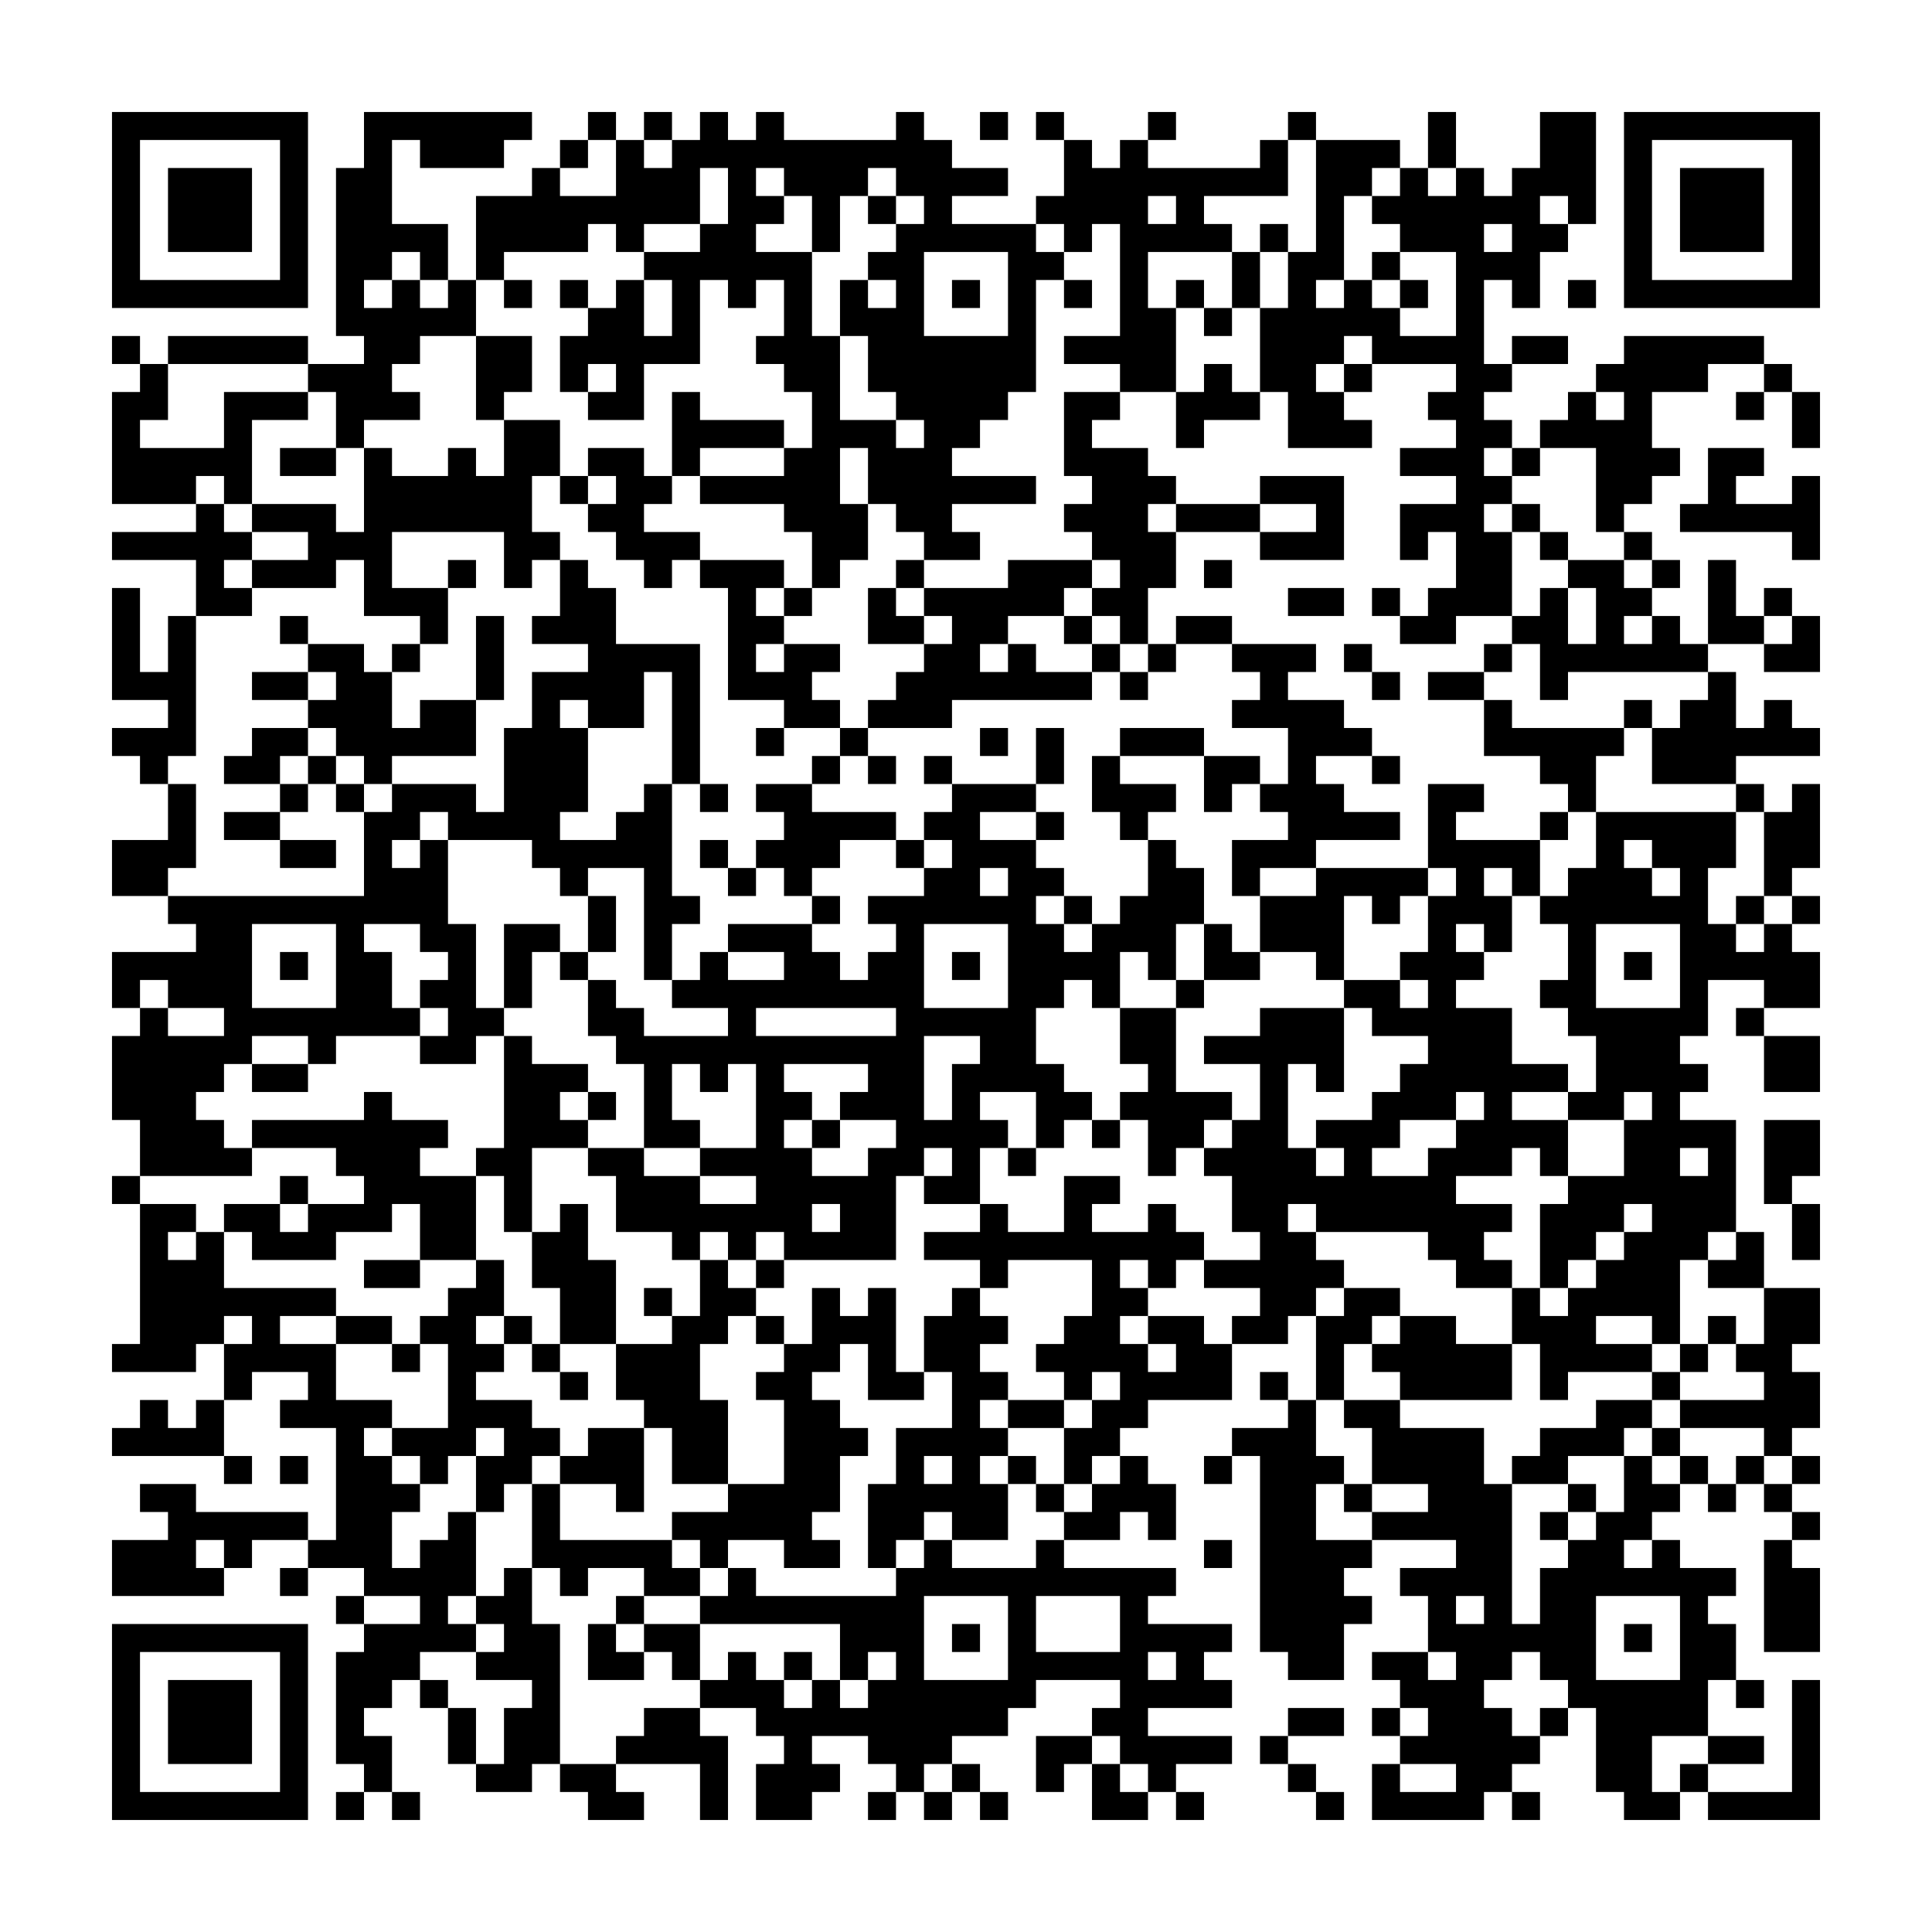
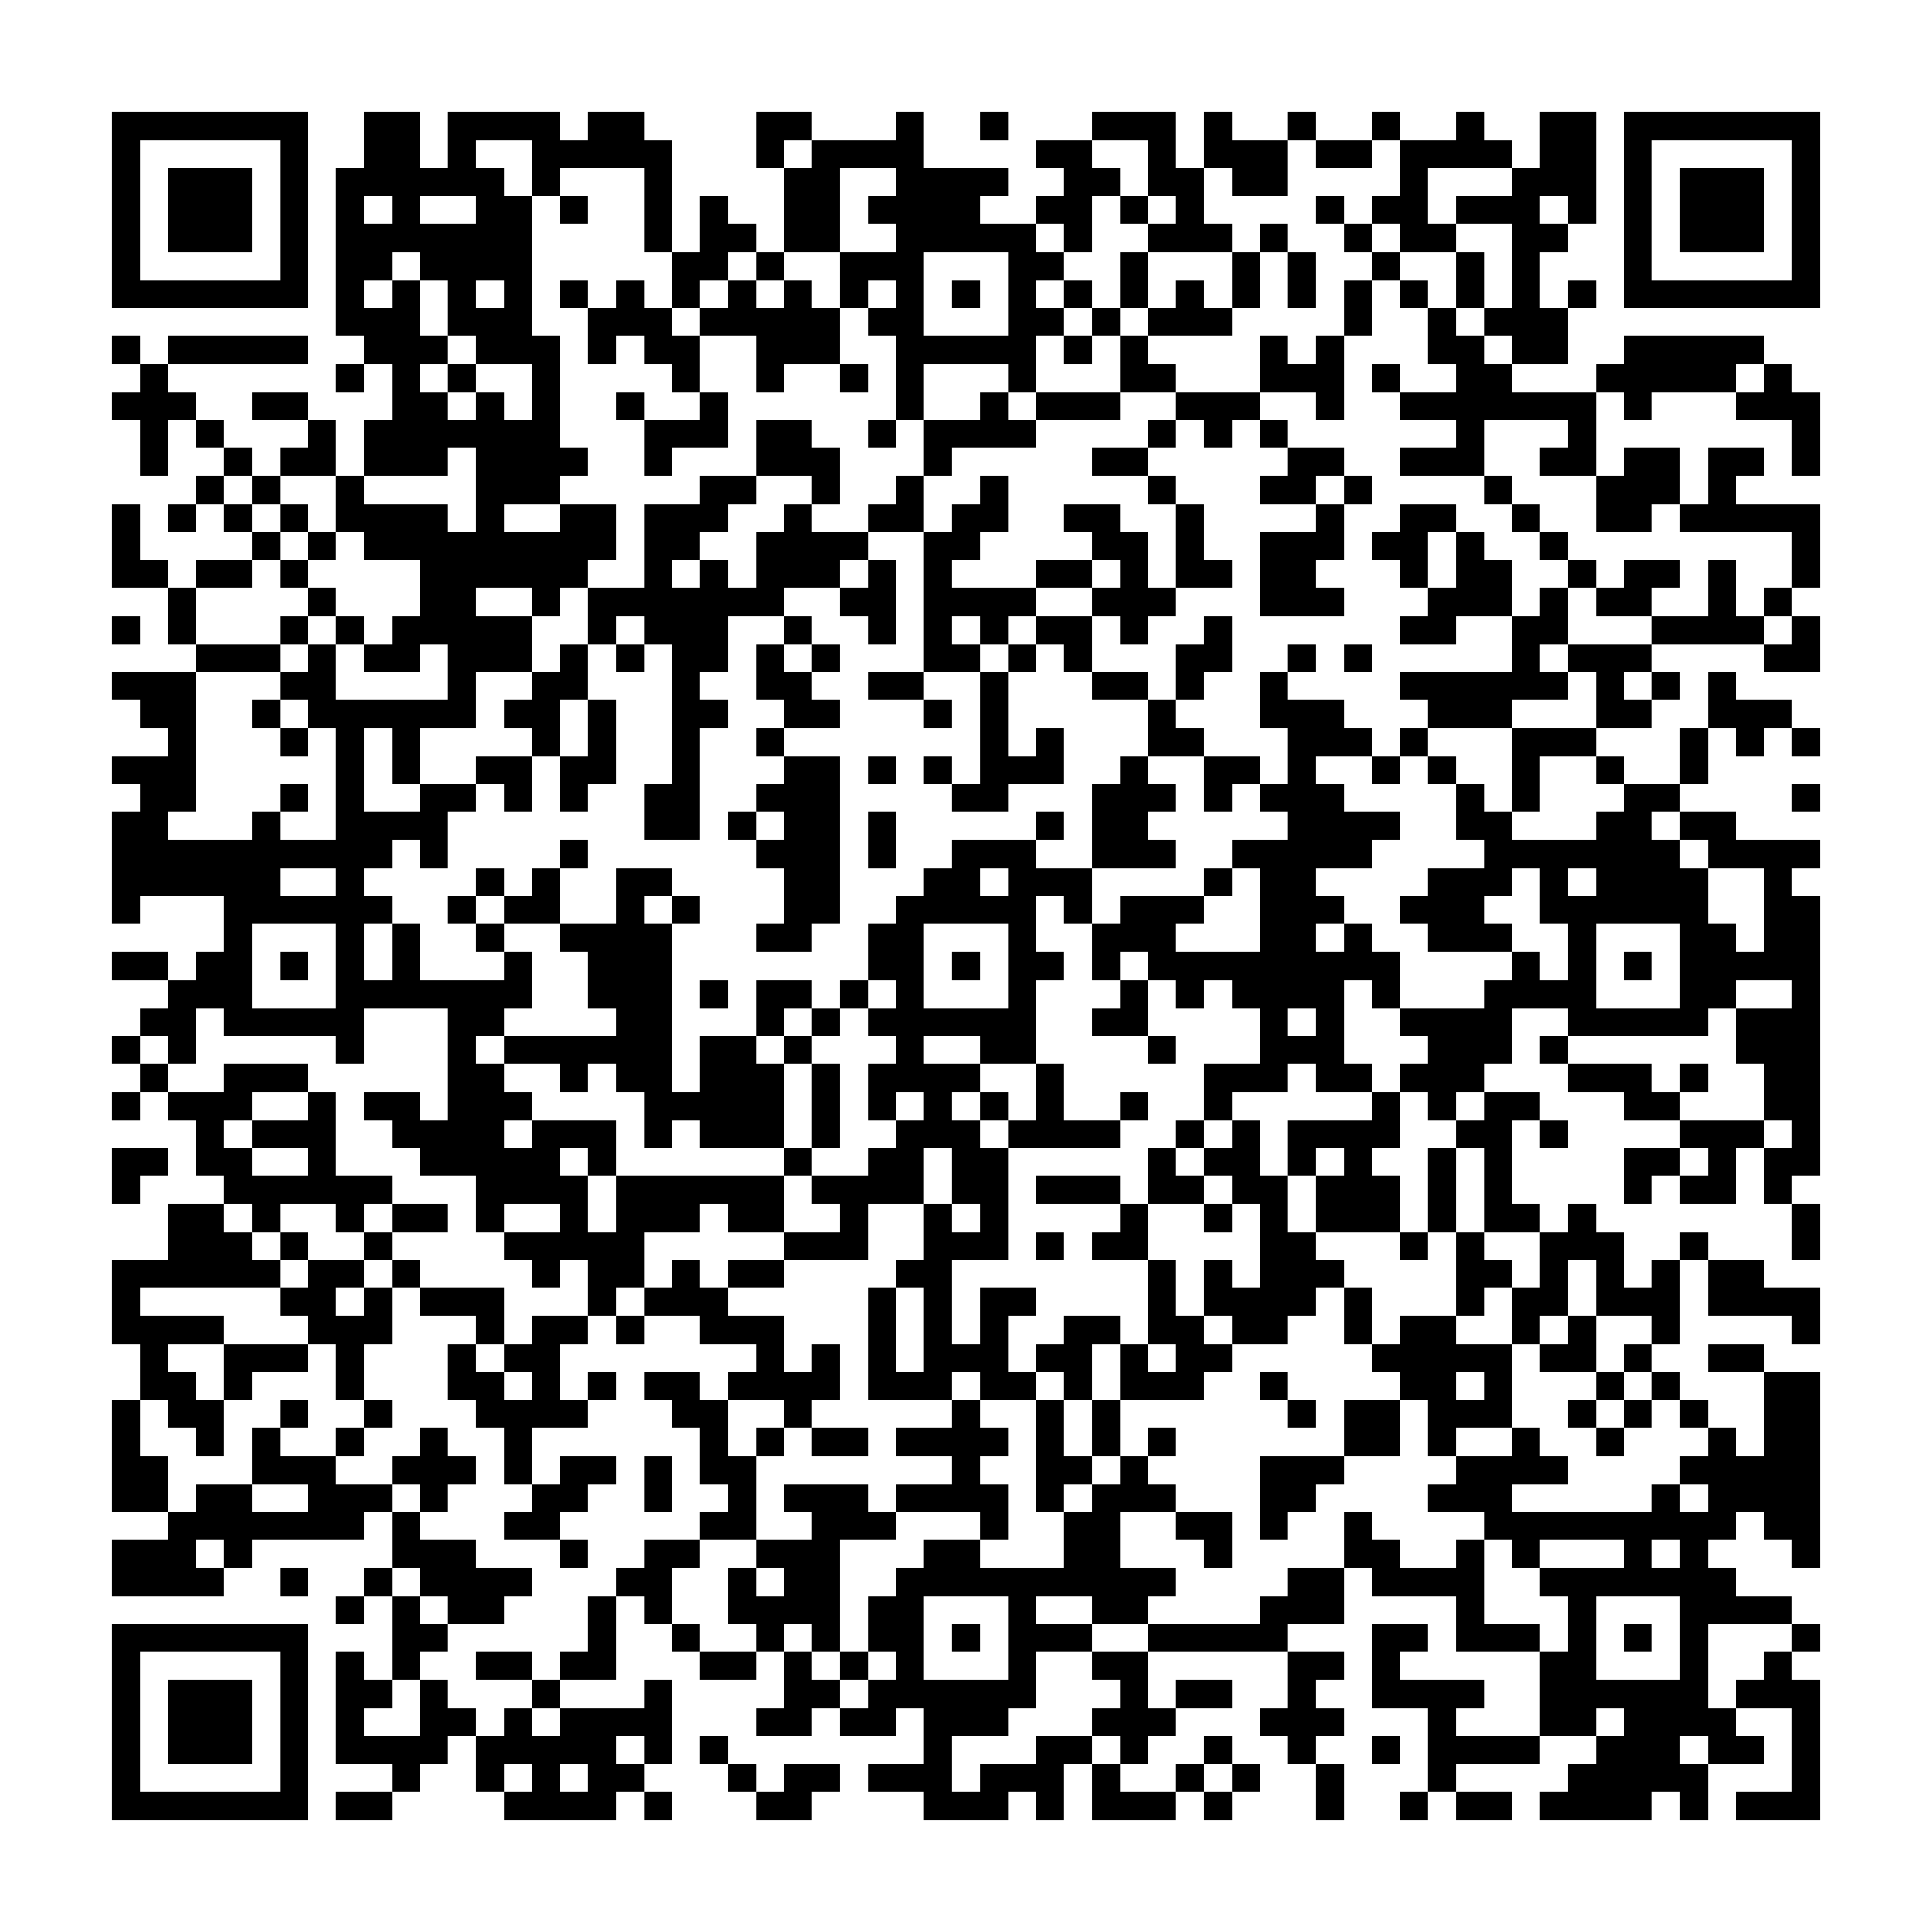
<svg xmlns="http://www.w3.org/2000/svg" viewBox="0 0 69 69">
-   <path d="M4 4h7v7h-7zM13 4h6v1h-1v1h-3v-1h-1v3h2v2h-1v-1h-1v1h-1v1h1v-1h1v1h1v-1h1v2h-2v1h-1v1h1v1h-2v1h-1v-2h-1v-1h2v-1h-1v-6h1zM21 4h1v1h-1zM23 4h1v1h-1zM25 4h1v1h1v-1h1v1h4v-1h1v1h1v1h2v1h-2v1h3v1h1v1h-1v4h-1v1h-1v1h-1v1h3v1h-3v1h1v1h-2v-1h-1v-1h-1v-2h-1v2h1v2h-1v1h-1v-2h-1v-1h-3v-1h3v-1h1v-2h-1v-1h-1v-1h1v-2h-1v1h-1v-1h-1v3h-2v2h-2v-1h1v-1h-1v1h-1v-2h1v-1h1v-1h1v2h1v-2h-1v-1h2v-1h1v-2h-1v2h-2v1h-1v-1h-1v1h-3v1h-1v-3h2v-1h1v1h2v-2h1v1h1v-1h1zM35 4h1v1h-1zM37 4h1v1h-1zM41 4h1v1h-1zM46 4h1v1h-1zM51 4h1v2h-1zM55 4h2v4h-1v-1h-1v1h1v1h-1v2h-1v-1h-1v3h1v1h-1v1h1v1h-1v1h1v1h-1v1h1v3h-2v1h-2v-1h1v-1h1v-2h-1v1h-1v-2h2v-1h-2v-1h2v-1h-1v-1h1v-1h-3v-1h-1v1h-1v1h1v1h1v1h-3v-2h-1v-3h1v-2h1v-4h3v1h-1v1h-1v3h-1v1h1v-1h1v1h1v1h2v-3h-2v-1h-1v-1h1v-1h1v1h1v-1h1v1h1v-1h1zM58 4h7v7h-7zM5 5v5h5v-5zM20 5h1v1h-1zM38 5h1v1h1v-1h1v1h4v-1h1v2h-3v1h1v1h-3v2h1v3h-2v-1h-2v-1h2v-4h-1v1h-1v-1h-1v-1h1zM59 5v5h5v-5zM6 6h3v3h-3zM27 6v1h1v1h-1v1h2v3h1v3h2v1h1v-1h-1v-1h-1v-2h-1v-2h1v1h1v-1h-1v-1h1v-1h1v-1h-1v-1h-1v1h-1v2h-1v-2h-1v-1zM60 6h3v3h-3zM31 7h1v1h-1zM41 7v1h1v-1zM45 8h1v1h-1zM53 8v1h1v-1zM33 9v3h3v-3zM44 9h1v2h-1zM49 9h1v1h-1zM18 10h1v1h-1zM20 10h1v1h-1zM34 10h1v1h-1zM38 10h1v1h-1zM42 10h1v1h-1zM50 10h1v1h-1zM56 10h1v1h-1zM43 11h1v1h-1zM4 12h1v1h-1zM6 12h5v1h-5zM17 12h2v2h-1v1h-1zM54 12h2v1h-2zM58 12h5v1h-2v1h-2v2h1v1h-1v1h-1v1h-1v-3h-2v-1h1v-1h1v1h1v-1h-1v-1h1zM5 13h1v2h-1v1h3v-2h3v1h-2v3h-1v-1h-1v1h-3v-4h1zM43 13h1v1h1v1h-2v1h-1v-2h1zM48 13h1v1h-1zM63 13h1v1h-1zM24 14h1v1h3v1h-3v1h-1zM38 14h2v1h-1v1h2v1h1v1h-1v1h1v2h-1v2h-1v-1h-1v-1h1v-1h-1v-1h-1v-1h1v-1h-1zM62 14h1v1h-1zM64 14h1v2h-1zM18 15h2v2h-1v2h1v1h-1v1h-1v-2h-4v2h2v2h-1v-1h-2v-2h-1v1h-3v-1h2v-1h-2v-1h3v1h1v-3h1v1h2v-1h1v1h1zM10 16h2v1h-2zM21 16h2v1h1v1h-1v1h2v1h-1v1h-1v-1h-1v-1h-1v-1h1v-1h-1zM54 16h1v1h-1zM61 16h2v1h-1v1h2v-1h1v3h-1v-1h-4v-1h1zM20 17h1v1h-1zM45 17h3v3h-3v-1h2v-1h-2zM7 18h1v1h1v1h-1v1h1v1h-2v-2h-3v-1h3zM42 18h3v1h-3zM54 18h1v1h-1zM55 19h1v1h-1zM58 19h1v1h-1zM16 20h1v1h-1zM20 20h1v1h1v2h3v5h-1v-4h-1v2h-2v-1h-1v1h1v3h-1v1h2v-1h1v-1h1v4h1v1h-1v2h-1v-4h-2v1h-1v-1h-1v-1h-3v-1h-1v1h-1v1h1v-1h1v3h1v3h1v1h-1v1h-2v-1h1v-1h-1v-1h1v-1h-1v-1h-2v1h1v2h1v1h-3v1h-1v-1h-2v1h-1v1h-1v1h1v1h1v1h-4v-2h-1v-3h1v-1h1v1h2v-1h-2v-1h-1v1h-1v-2h3v-1h-1v-1h7v-3h1v-1h3v1h1v-3h1v-2h2v-1h-2v-1h1zM25 20h3v1h-1v1h1v1h-1v1h1v-1h2v1h-1v1h1v1h-2v-1h-2v-4h-1zM32 20h1v1h-1zM36 20h3v1h-1v1h-2v1h-1v1h1v-1h1v1h2v1h-5v1h-3v-1h1v-1h1v-1h1v-1h-1v-1h3zM43 20h1v1h-1zM56 20h2v1h1v1h-1v1h1v-1h1v1h1v1h-5v1h-1v-2h-1v-1h1v-1h1v2h1v-2h-1zM59 20h1v1h-1zM61 20h1v2h1v1h-2zM4 21h1v3h1v-2h1v5h-1v1h-1v-1h-1v-1h2v-1h-2zM28 21h1v1h-1zM31 21h1v1h1v1h-2zM46 21h2v1h-2zM49 21h1v1h-1zM63 21h1v1h-1zM10 22h1v1h-1zM17 22h1v3h-1zM38 22h1v1h-1zM42 22h2v1h-2zM64 22h1v2h-2v-1h1zM11 23h2v1h1v2h1v-1h2v2h-3v1h-1v-1h-1v-1h-1v-1h1v-1h-1zM14 23h1v1h-1zM39 23h1v1h-1zM41 23h1v1h-1zM44 23h3v1h-1v1h2v1h1v1h-2v1h1v1h2v1h-3v1h-2v1h-1v-2h2v-1h-1v-1h1v-2h-2v-1h1v-1h-1zM48 23h1v1h-1zM53 23h1v1h-1zM9 24h2v1h-2zM40 24h1v1h-1zM49 24h1v1h-1zM51 24h2v1h-2zM61 24h1v2h1v-1h1v1h1v1h-3v1h-3v-2h1v-1h1zM53 25h1v1h4v1h-1v2h-1v-1h-1v-1h-2zM58 25h1v1h-1zM9 26h2v1h-1v1h-2v-1h1zM27 26h1v1h-1zM30 26h1v1h-1zM35 26h1v1h-1zM37 26h1v2h-1zM40 26h3v1h-3zM11 27h1v1h-1zM29 27h1v1h-1zM31 27h1v1h-1zM33 27h1v1h-1zM39 27h1v1h2v1h-1v1h-1v-1h-1zM43 27h2v1h-1v1h-1zM49 27h1v1h-1zM6 28h1v3h-1v1h-2v-2h2zM10 28h1v1h-1zM12 28h1v1h-1zM25 28h1v1h-1zM27 28h2v1h3v1h-2v1h-1v1h-1v-1h-1v-1h1v-1h-1zM34 28h3v1h-2v1h2v1h1v1h-1v1h1v1h1v-1h1v-1h1v-2h1v1h1v2h-1v2h-1v-1h-1v2h-1v-1h-1v1h-1v2h1v1h1v1h-1v1h-1v-2h-2v1h1v1h-1v2h-2v-1h1v-1h-1v1h-1v3h-4v-1h-1v1h-1v-1h-1v1h-1v-1h-2v-2h-1v-1h2v1h2v1h2v-1h-2v-1h2v-3h-1v1h-1v-1h-1v2h1v1h-2v-3h-1v-1h-1v-2h1v1h1v1h3v-1h-2v-1h1v-1h1v1h2v-1h-2v-1h3v1h1v1h1v-1h1v-1h-1v-1h2v-1h1v-1h-1v-1h1zM51 28h2v1h-1v1h3v2h-1v-1h-1v1h1v2h-1v-1h-1v1h1v1h-1v1h2v2h2v1h-2v1h2v2h-1v-1h-1v1h-2v1h2v1h-1v1h1v1h-2v-1h-1v-1h-4v-1h-1v1h1v1h1v1h-1v1h-1v1h-2v-1h1v-1h-2v-1h2v-1h-1v-2h-1v-1h1v-1h1v-2h-2v-1h2v-1h3v3h-1v-1h-1v3h1v1h1v-1h-1v-1h2v-1h1v-1h1v-1h-2v-1h-1v-1h2v1h1v-1h-1v-1h1v-2h1v-1h-1zM62 28h1v1h-1zM64 28h1v3h-1v1h-1v-3h1zM8 29h2v1h-2zM37 29h1v1h-1zM55 29h1v1h-1zM57 29h5v2h-1v2h1v1h1v-1h1v1h1v2h-2v-1h-2v2h-1v1h1v1h-1v1h2v4h-1v1h-1v3h-1v-1h-2v1h2v1h-3v1h-1v-2h-1v-2h1v1h1v-1h1v-1h1v-1h1v-1h-1v1h-1v1h-1v1h-1v-3h1v-1h2v-2h1v-1h-1v1h-2v-1h1v-2h-1v-1h-1v-1h1v-2h-1v-1h1v-1h1zM10 30h2v1h-2zM25 30h1v1h-1zM32 30h1v1h-1zM58 30v1h1v1h1v-1h-1v-1zM26 31h1v1h-1zM35 31v1h1v-1zM47 31h4v1h-1v1h-1v-1h-1v3h-1v-1h-2v-2h2zM21 32h1v2h-1zM29 32h1v1h-1zM38 32h1v1h-1zM62 32h1v1h-1zM64 32h1v1h-1zM9 33v3h3v-3zM18 33h2v1h-1v2h-1zM33 33v3h3v-3zM43 33h1v1h1v1h-2zM57 33v3h3v-3zM10 34h1v1h-1zM20 34h1v1h-1zM34 34h1v1h-1zM58 34h1v1h-1zM42 35h1v1h-1zM27 36v1h5v-1zM40 36h2v3h2v1h-1v1h-1v1h-1v-2h-1v-1h1v-1h-1zM62 36h1v1h-1zM18 37h1v1h2v1h-1v1h1v1h-2v3h-1v-2h-1v-1h1zM33 37v3h1v-2h1v-1zM63 37h2v2h-2zM9 38h2v1h-2zM28 38v1h1v1h-1v1h1v1h2v-1h1v-1h-2v-1h1v-1zM13 39h1v1h2v1h-1v1h2v3h-2v-2h-1v1h-2v1h-3v-1h-1v-1h2v1h1v-1h2v-1h-1v-1h-3v-1h4zM21 39h1v1h-1zM52 39v1h-2v1h-1v1h2v-1h1v-1h1v-1zM29 40h1v1h-1zM39 40h1v1h-1zM63 40h2v2h-1v1h-1zM36 41h1v1h-1zM60 41v1h1v-1zM4 42h1v1h-1zM10 42h1v1h-1zM38 42h2v1h-1v1h2v-1h1v1h1v1h-1v1h-1v-1h-1v1h1v1h-1v1h1v1h1v-1h-1v-1h2v1h1v2h-3v1h-1v1h-1v1h-1v-2h1v-1h1v-1h-1v1h-1v-1h-1v-1h1v-1h1v-2h-3v1h-1v-1h-2v-1h2v-1h1v1h2zM5 43h2v1h-1v1h1v-1h1v2h4v1h-2v1h2v2h2v1h-1v1h1v1h1v1h-1v2h1v-1h1v-1h1v3h-1v1h1v1h-2v1h-1v1h-1v1h1v2h-1v-1h-1v-4h1v-1h2v-1h-2v-1h-2v-1h1v-4h-2v-1h1v-1h-2v1h-1v-2h1v-1h-1v1h-1v1h-3v-1h1zM20 43h1v2h1v3h-2v-2h-1v-2h1zM29 43v1h1v-1zM64 43h1v2h-1zM62 44h1v2h-2v-1h1zM13 45h2v1h-2zM17 45h1v2h-1v1h1v1h-1v1h2v1h1v1h-1v1h-1v1h-1v-2h1v-1h-1v1h-1v1h-1v-1h-1v-1h2v-3h-1v-1h1v-1h1zM25 45h1v1h1v1h-1v1h-1v2h1v3h-2v-2h-1v-1h-1v-2h2v-1h1zM27 45h1v1h-1zM23 46h1v1h-1zM29 46h1v1h1v-1h1v3h1v1h-2v-2h-1v1h-1v1h1v1h1v1h-1v2h-1v1h1v1h-2v-1h-2v1h-1v-1h-1v-1h2v-1h2v-3h-1v-1h1v-1h1zM34 46h1v1h1v1h-1v1h1v1h-1v1h1v1h-1v1h1v2h-2v-1h-1v1h-1v1h-1v-3h1v-2h2v-2h-1v-2h1zM48 46h2v1h-1v1h-1v2h-1v-3h1zM63 46h2v2h-1v1h1v2h-1v1h-1v-1h-3v-1h3v-1h-1v-1h1zM12 47h2v1h-2zM18 47h1v1h-1zM27 47h1v1h-1zM50 47h2v1h2v2h-4v-1h-1v-1h1zM61 47h1v1h-1zM14 48h1v1h-1zM19 48h1v1h-1zM60 48h1v1h-1zM20 49h1v1h-1zM45 49h1v1h-1zM59 49h1v1h-1zM5 50h1v1h1v-1h1v2h-4v-1h1zM36 50h2v1h-2zM46 50h1v2h1v1h-1v2h2v1h-1v1h1v1h-1v2h-2v-1h-1v-7h-1v-1h2zM48 50h2v1h3v2h1v5h1v-2h1v-1h1v-1h1v-2h1v1h1v1h-1v1h-1v1h1v-1h1v1h2v1h-1v1h1v2h-1v2h-2v2h1v1h-2v-1h-1v-3h-1v-1h-1v-1h-1v1h-1v1h1v1h1v1h-1v1h-1v1h-4v-2h1v1h2v-1h-2v-1h1v-1h-1v-1h-1v-1h2v1h1v-1h-1v-2h-1v-1h2v-1h-3v-1h2v-1h-2v-2h-1zM57 50h2v1h-1v1h-2v1h-2v-1h1v-1h2zM21 51h2v3h-1v-1h-2v-1h1zM59 51h1v1h-1zM8 52h1v1h-1zM10 52h1v1h-1zM33 52v1h1v-1zM36 52h1v1h-1zM40 52h1v1h1v2h-1v-1h-1v1h-2v-1h1v-1h1zM43 52h1v1h-1zM60 52h1v1h-1zM62 52h1v1h-1zM64 52h1v1h-1zM5 53h2v1h4v1h-2v1h-1v-1h-1v1h1v1h-4v-2h2v-1h-1zM19 53h1v2h4v1h1v1h-2v-1h-2v1h-1v-1h-1zM37 53h1v1h-1zM48 53h1v1h-1zM56 53h1v1h-1zM61 53h1v1h-1zM63 53h1v1h-1zM55 54h1v1h-1zM64 54h1v1h-1zM33 55h1v1h3v-1h1v1h4v1h-1v1h3v1h-1v1h1v1h-3v1h3v1h-2v1h-1v-1h-1v-1h-1v-1h1v-1h-3v1h-1v1h-2v1h-1v1h-1v-1h-1v-1h-2v1h1v1h-1v1h-2v-2h1v-1h-1v-1h-2v-1h1v-1h1v1h1v1h1v-1h1v1h1v-1h1v-1h-1v1h-1v-2h-5v-1h1v-1h1v1h5v-1h1zM43 55h1v1h-1zM63 55h1v1h1v3h-2zM10 56h1v1h-1zM18 56h1v2h1v5h-1v1h-2v-1h1v-2h1v-1h-2v-1h1v-1h-1v-1h1zM12 57h1v1h-1zM22 57h1v1h-1zM33 57v3h3v-3zM37 57v2h3v-2zM52 57v1h1v-1zM57 57v3h3v-3zM4 58h7v7h-7zM21 58h1v1h1v1h-2zM23 58h2v2h-1v-1h-1zM34 58h1v1h-1zM58 58h1v1h-1zM5 59v5h5v-5zM28 59h1v1h-1zM41 59v1h1v-1zM6 60h3v3h-3zM15 60h1v1h-1zM62 60h1v1h-1zM64 60h1v5h-4v-1h3zM16 61h1v2h-1zM23 61h2v1h1v3h-1v-2h-3v-1h1zM46 61h2v1h-2zM49 61h1v1h-1zM55 61h1v1h-1zM37 62h2v1h-1v1h-1zM45 62h1v1h-1zM61 62h2v1h-2zM20 63h2v1h1v1h-2v-1h-1zM34 63h1v1h-1zM39 63h1v1h1v1h-2zM46 63h1v1h-1zM60 63h1v1h-1zM12 64h1v1h-1zM14 64h1v1h-1zM31 64h1v1h-1zM33 64h1v1h-1zM35 64h1v1h-1zM42 64h1v1h-1zM47 64h1v1h-1zM54 64h1v1h-1z" />
+   <path d="M4 4h7v7h-7zM13 4h2v2h1v-2h4v1h1v-1h2v1h1v4h-1v-3h-3v1h-1v-2h-2v1h1v1h1v5h1v4h1v1h-1v1h-2v1h2v-1h2v2h-1v1h-1v1h-1v-1h-2v1h2v2h-2v2h-2v2h-1v-2h-1v3h2v-1h2v1h-1v2h-1v-1h-1v1h-1v1h1v1h-1v2h1v-2h1v2h3v-1h1v2h-1v1h-1v1h1v1h1v1h-1v1h1v-1h3v2h-1v-1h-1v1h1v2h1v-2h6v2h-2v-1h-1v1h-2v2h-1v1h-1v-2h-1v1h-1v-1h-1v-1h2v-1h-2v1h-1v-2h-2v-1h-1v-1h-1v-1h2v1h1v-4h-3v2h-1v-1h-4v-1h-1v2h-1v-1h-1v-1h1v-1h1v-1h1v-2h-3v1h-1v-4h1v-1h-1v-1h2v-1h-1v-1h-1v-1h3v5h-1v1h3v-1h1v1h2v-4h-1v-1h-1v-1h1v-1h1v2h4v-2h-1v1h-2v-1h1v-1h1v-2h-2v-1h-1v-2h1v1h3v1h1v-3h-1v1h-3v-2h1v-2h-1v-1h-1v-6h1zM27 4h2v1h-1v1h-1zM32 4h1v2h3v1h-1v1h2v1h1v1h-1v1h1v1h-1v2h-1v-1h-3v2h-1v-3h-1v-1h1v-1h-1v1h-1v-2h2v-1h-1v-1h1v-1h-2v3h-2v-3h1v-1h3zM35 4h1v1h-1zM39 4h3v2h1v2h1v1h-3v-1h1v-1h-1v-2h-2zM43 4h1v1h2v2h-2v-1h-1zM46 4h1v1h-1zM49 4h1v1h-1zM52 4h1v1h1v1h-3v2h1v1h-2v-1h-1v-1h1v-2h2zM55 4h2v4h-1v-1h-1v1h1v1h-1v2h1v2h-2v-1h-1v-1h1v-3h-2v-1h2v-1h1zM58 4h7v7h-7zM5 5v5h5v-5zM37 5h2v1h1v1h-1v2h-1v-1h-1v-1h1v-1h-1zM47 5h2v1h-2zM59 5v5h5v-5zM6 6h3v3h-3zM60 6h3v3h-3zM13 7v1h1v-1zM15 7v1h2v-1zM20 7h1v1h-1zM25 7h1v1h1v1h-1v1h-1v1h-1v-2h1zM40 7h1v1h-1zM47 7h1v1h-1zM45 8h1v1h-1zM48 8h1v1h-1zM14 9v1h-1v1h1v-1h1v2h1v1h-1v1h1v1h1v-1h1v1h1v-2h-2v-1h-1v-2h-1v-1zM27 9h1v1h-1zM33 9v3h3v-3zM40 9h1v2h-1zM44 9h1v2h-1zM46 9h1v2h-1zM49 9h1v1h-1zM52 9h1v2h-1zM17 10v1h1v-1zM20 10h1v1h-1zM22 10h1v1h1v1h1v2h-1v-1h-1v-1h-1v1h-1v-2h1zM26 10h1v1h1v-1h1v1h1v2h-2v1h-1v-2h-2v-1h1zM34 10h1v1h-1zM38 10h1v1h-1zM42 10h1v1h1v1h-3v-1h1zM48 10h1v2h-1zM50 10h1v1h-1zM56 10h1v1h-1zM39 11h1v1h-1zM51 11h1v1h1v1h1v1h3v3h-2v-1h1v-1h-3v2h-3v-1h2v-1h-2v-1h2v-1h-1zM4 12h1v1h-1zM6 12h5v1h-5zM38 12h1v1h-1zM40 12h1v1h1v1h-2zM45 12h1v1h1v-1h1v3h-1v-1h-2zM58 12h5v1h-1v1h-3v1h-1v-1h-1v-1h1zM5 13h1v1h1v1h-1v2h-1v-2h-1v-1h1zM12 13h1v1h-1zM16 13h1v1h-1zM30 13h1v1h-1zM49 13h1v1h-1zM63 13h1v1h1v3h-1v-2h-2v-1h1zM9 14h2v1h-2zM22 14h1v1h-1zM25 14h1v2h-2v1h-1v-2h2zM35 14h1v1h1v1h-3v1h-1v-2h2zM37 14h3v1h-3zM42 14h3v1h-1v1h-1v-1h-1zM7 15h1v1h-1zM11 15h1v2h-2v-1h1zM27 15h2v1h1v2h-1v-1h-2zM31 15h1v1h-1zM41 15h1v1h-1zM45 15h1v1h-1zM8 16h1v1h-1zM39 16h2v1h-2zM46 16h2v1h-1v1h-2v-1h1zM58 16h2v2h-1v1h-2v-2h1zM61 16h2v1h-1v1h3v3h-1v-2h-4v-1h1zM7 17h1v1h-1zM9 17h1v1h-1zM25 17h2v1h-1v1h-1v1h-1v1h1v-1h1v1h1v-2h1v-1h1v1h2v1h-1v1h-2v1h-2v2h-1v1h1v1h-1v4h-2v-2h1v-5h-1v-1h-1v1h-1v-2h2v-3h2zM32 17h1v2h-2v-1h1zM35 17h1v2h-1v1h-1v1h3v1h-1v1h-1v-1h-1v1h1v1h-2v-5h1v-1h1zM41 17h1v1h-1zM48 17h1v1h-1zM53 17h1v1h-1zM4 18h1v2h1v1h-2zM6 18h1v1h-1zM8 18h1v1h-1zM10 18h1v1h-1zM38 18h2v1h1v2h1v1h-1v1h-1v-1h-1v-1h1v-1h-1v-1h-1zM42 18h1v2h1v1h-2zM47 18h1v2h-1v1h1v1h-3v-3h2zM50 18h2v1h-1v2h-1v-1h-1v-1h1zM54 18h1v1h-1zM9 19h1v1h-1zM11 19h1v1h-1zM52 19h1v1h1v2h-2v1h-2v-1h1v-1h1zM55 19h1v1h-1zM7 20h2v1h-2zM10 20h1v1h-1zM31 20h1v3h-1v-1h-1v-1h1zM37 20h2v1h-2zM56 20h1v1h-1zM58 20h2v1h-1v1h-2v-1h1zM61 20h1v2h1v1h-4v-1h2zM6 21h1v2h-1zM11 21h1v1h-1zM55 21h1v2h-1v1h1v1h-2v1h-3v-1h-1v-1h4v-2h1zM63 21h1v1h-1zM4 22h1v1h-1zM10 22h1v1h-1zM12 22h1v1h-1zM28 22h1v1h-1zM37 22h2v2h-1v-1h-1zM43 22h1v2h-1v1h-1v-2h1zM64 22h1v2h-2v-1h1zM7 23h3v1h-3zM20 23h1v2h-1v2h-1v-1h-1v-1h1v-1h1zM22 23h1v1h-1zM27 23h1v1h1v1h1v1h-2v-1h-1zM29 23h1v1h-1zM36 23h1v1h-1zM46 23h1v1h-1zM48 23h1v1h-1zM56 23h3v1h-1v1h1v1h-2v-2h-1zM31 24h2v1h-2zM35 24h1v3h1v-1h1v2h-2v1h-2v-1h1zM39 24h2v1h-2zM45 24h1v1h2v1h1v1h-2v1h1v1h2v1h-1v1h-2v1h1v1h-1v1h1v-1h1v1h1v2h-1v-1h-1v3h1v1h-2v-1h-1v1h-2v1h-1v-2h2v-2h-1v-1h-1v1h-1v-1h-1v-1h-1v1h-1v-2h1v-1h3v1h-1v1h3v-3h-1v-1h2v-1h-1v-1h1v-2h-1zM59 24h1v1h-1zM61 24h1v1h2v1h-1v1h-1v-1h-1zM9 25h1v1h-1zM21 25h1v3h-1v1h-1v-2h1zM33 25h1v1h-1zM41 25h1v1h1v1h-2zM10 26h1v1h-1zM27 26h1v1h-1zM50 26h1v1h-1zM54 26h3v1h-2v2h-1zM60 26h1v2h-1zM64 26h1v1h-1zM17 27h2v2h-1v-1h-1zM28 27h2v6h-1v1h-2v-1h1v-2h-1v-1h1v-1h-1v-1h1zM31 27h1v1h-1zM33 27h1v1h-1zM40 27h1v1h1v1h-1v1h1v1h-3v-3h1zM43 27h2v1h-1v1h-1zM49 27h1v1h-1zM51 27h1v1h-1zM57 27h1v1h-1zM10 28h1v1h-1zM52 28h1v1h1v1h3v-1h1v-1h2v1h-1v1h1v1h1v2h1v1h1v-3h-2v-1h-1v-1h2v1h3v1h-1v1h1v10h-1v1h-1v-2h1v-1h-1v-2h-1v-2h2v-1h-2v1h-1v1h-5v-1h-2v2h-1v1h-1v1h-1v-1h-1v-1h1v-1h-1v-1h3v-1h1v-1h1v1h1v-2h-1v-2h-1v1h-1v1h1v1h-3v-1h-1v-1h1v-1h2v-1h-1zM64 28h1v1h-1zM26 29h1v1h-1zM31 29h1v2h-1zM37 29h1v1h-1zM20 30h1v1h-1zM34 30h3v1h2v2h-1v-1h-1v2h1v1h-1v3h-2v-1h-2v1h2v1h-1v1h1v1h1v4h-2v3h1v-2h2v1h-1v2h1v1h-2v-1h-1v1h-3v-4h1v3h1v-3h-1v-1h1v-2h1v1h1v-1h-1v-2h-1v2h-2v2h-3v-1h2v-1h-1v-1h2v-1h1v-1h1v-1h-1v1h-1v-2h1v-1h-1v-1h1v-1h-1v-2h1v-1h1v-1h1zM10 31v1h2v-1zM17 31h1v1h-1zM19 31h1v2h-2v-1h1zM22 31h2v1h-1v1h1v6h1v-2h2v1h1v3h-3v-1h-1v1h-1v-2h-1v-1h-1v1h-1v-1h-2v-1h4v-1h-1v-2h-1v-1h2zM35 31v1h1v-1zM43 31h1v1h-1zM56 31v1h1v-1zM16 32h1v1h-1zM24 32h1v1h-1zM9 33v3h3v-3zM17 33h1v1h-1zM33 33v3h3v-3zM57 33v3h3v-3zM4 34h2v1h-2zM10 34h1v1h-1zM34 34h1v1h-1zM58 34h1v1h-1zM25 35h1v1h-1zM27 35h2v1h-1v1h-1zM30 35h1v1h-1zM40 35h1v2h-2v-1h1zM29 36h1v1h-1zM46 36v1h1v-1zM4 37h1v1h-1zM28 37h1v1h-1zM41 37h1v1h-1zM55 37h1v1h-1zM5 38h1v1h-1zM8 38h3v1h-2v1h-1v1h1v1h2v-1h-2v-1h2v-1h1v3h2v1h-1v1h-1v-1h-2v1h-1v-1h-1v-1h-1v-2h-1v-1h2zM29 38h1v3h-1zM37 38h1v2h2v1h-4v-1h1zM56 38h3v1h1v1h-2v-1h-2zM60 38h1v1h-1zM4 39h1v1h-1zM35 39h1v1h-1zM40 39h1v1h-1zM49 39h1v2h-1v1h1v2h-3v-2h1v-1h-1v1h-1v-2h3zM53 39h2v1h-1v3h1v1h-2v-3h-1v-1h1zM42 40h1v1h-1zM44 40h1v2h1v2h1v1h1v1h-1v1h-1v1h-2v-1h-1v-2h1v1h1v-3h-1v-1h-1v-1h1zM55 40h1v1h-1zM60 40h3v1h-1v2h-2v-1h1v-1h-1zM4 41h2v1h-1v1h-1zM28 41h1v1h-1zM41 41h1v1h1v1h-2zM51 41h1v3h-1zM58 41h2v1h-1v1h-1zM37 42h3v1h-3zM6 43h2v1h1v1h1v1h-5v1h3v1h-2v1h1v1h1v2h-1v-1h-1v-1h-1v-2h-1v-3h2zM14 43h2v1h-2zM40 43h1v2h-2v-1h1zM43 43h1v1h-1zM56 43h1v1h1v2h1v-1h1v3h-1v-1h-2v-2h-1v2h-1v1h-1v-2h1v-2h1zM64 43h1v2h-1zM10 44h1v1h-1zM13 44h1v1h-1zM37 44h1v1h-1zM50 44h1v1h-1zM52 44h1v1h1v1h-1v1h-1zM60 44h1v1h-1zM11 45h2v1h-1v1h1v-1h1v2h-1v2h-1v-2h-1v-1h-1v-1h1zM14 45h1v1h-1zM24 45h1v1h1v1h2v2h1v-1h1v2h-1v1h-1v-1h-2v-1h1v-1h-2v-1h-2v-1h1zM26 45h2v1h-2zM41 45h1v2h1v1h1v1h-1v1h-3v-2h1v1h1v-1h-1zM61 45h2v1h2v2h-1v-1h-3zM15 46h3v2h-1v-1h-2zM48 46h1v2h-1zM19 47h2v1h-1v2h1v1h-2v2h-1v-2h-1v-1h-1v-2h1v1h1v1h1v-1h-1v-1h1zM22 47h1v1h-1zM38 47h2v1h-1v2h-1v-1h-1v-1h1zM50 47h2v1h2v3h-2v1h-1v-2h-1v-1h-1v-1h1zM56 47h1v2h-2v-1h1zM8 48h3v1h-2v1h-1zM58 48h1v1h-1zM61 48h2v1h-2zM21 49h1v1h-1zM23 49h2v1h1v2h1v3h-2v-1h1v-1h-1v-2h-1v-1h-1zM45 49h1v1h-1zM52 49v1h1v-1zM57 49h1v1h-1zM59 49h1v1h-1zM63 49h2v7h-1v-1h-1v-1h-1v1h-1v1h1v1h2v1h-3v3h1v1h1v1h-2v-1h-1v1h1v2h-1v-1h-1v1h-4v-1h1v-1h1v-1h1v-1h-1v1h-2v-3h1v-2h-1v-1h3v-1h-3v1h-1v-1h-1v-1h-2v-1h1v-1h2v-1h1v1h1v1h-2v1h5v-1h1v1h1v-1h-1v-1h1v-1h1v1h1zM4 50h1v2h1v2h-2zM10 50h1v1h-1zM13 50h1v1h-1zM34 50h1v1h1v1h-1v1h1v2h-1v-1h-3v-1h2v-1h-2v-1h2zM37 50h1v2h1v1h-1v1h-1zM39 50h1v2h-1zM46 50h1v1h-1zM48 50h2v2h-2zM56 50h1v1h-1zM58 50h1v1h-1zM60 50h1v1h-1zM9 51h1v1h2v1h2v1h-1v1h-4v1h-1v-1h-1v1h1v1h-4v-2h2v-1h1v-1h2v1h2v-1h-2zM12 51h1v1h-1zM15 51h1v1h1v1h-1v1h-1v-1h-1v-1h1zM27 51h1v1h-1zM29 51h2v1h-2zM41 51h1v1h-1zM57 51h1v1h-1zM20 52h2v1h-1v1h-1v1h-2v-1h1v-1h1zM23 52h1v2h-1zM40 52h1v1h1v1h-2v2h2v1h-1v1h-2v-1h-2v1h2v1h-2v2h-1v1h-2v2h1v-1h2v-1h2v1h-1v2h-1v-1h-1v1h-3v-1h-2v-1h2v-2h-1v1h-2v-1h1v-1h1v-1h-1v-2h1v-1h1v-1h2v1h3v-2h1v-1h1zM45 52h3v1h-1v1h-1v1h-1zM28 53h3v1h1v1h-2v4h-1v-1h-1v1h-1v-1h-1v-2h1v1h1v-1h-1v-1h2v-1h-1zM14 54h1v1h2v1h2v1h-1v1h-2v-1h-1v-1h-1zM42 54h2v2h-1v-1h-1zM48 54h1v1h1v1h2v-1h1v3h2v1h-3v-2h-3v-1h-1zM20 55h1v1h-1zM23 55h2v1h-1v2h-1v-1h-1v-1h1zM59 55v1h1v-1zM10 56h1v1h-1zM13 56h1v1h-1zM46 56h2v2h-2v1h-5v-1h4v-1h1zM12 57h1v1h-1zM14 57h1v1h1v1h-1v1h-1zM21 57h1v3h-2v-1h1zM33 57v3h3v-3zM57 57v3h3v-3zM4 58h7v7h-7zM24 58h1v1h-1zM34 58h1v1h-1zM49 58h2v1h-1v1h3v1h-1v1h3v1h-3v1h-1v-3h-2zM58 58h1v1h-1zM64 58h1v1h-1zM5 59v5h5v-5zM12 59h1v1h1v1h-1v1h2v-2h1v1h1v1h-1v1h-1v1h-1v-1h-2zM17 59h2v1h-2zM25 59h2v1h-2zM28 59h1v1h1v1h-1v1h-2v-1h1zM30 59h1v1h-1zM39 59h2v2h1v1h-1v1h-1v-1h-1v-1h1v-1h-1zM46 59h2v1h-1v1h1v1h-1v1h-1v-1h-1v-1h1zM63 59h1v1h1v5h-3v-1h2v-3h-2v-1h1zM6 60h3v3h-3zM19 60h1v1h-1zM23 60h1v3h-1v-1h-1v1h1v1h-1v1h-4v-1h1v-1h-1v1h-1v-2h1v-1h1v1h1v-1h3zM42 60h2v1h-2zM25 62h1v1h-1zM43 62h1v1h-1zM49 62h1v1h-1zM20 63v1h1v-1zM26 63h1v1h-1zM28 63h2v1h-1v1h-2v-1h1zM39 63h1v1h2v1h-3zM42 63h1v1h-1zM44 63h1v1h-1zM47 63h1v2h-1zM12 64h2v1h-2zM23 64h1v1h-1zM43 64h1v1h-1zM50 64h1v1h-1zM52 64h2v1h-2z" />
</svg>
